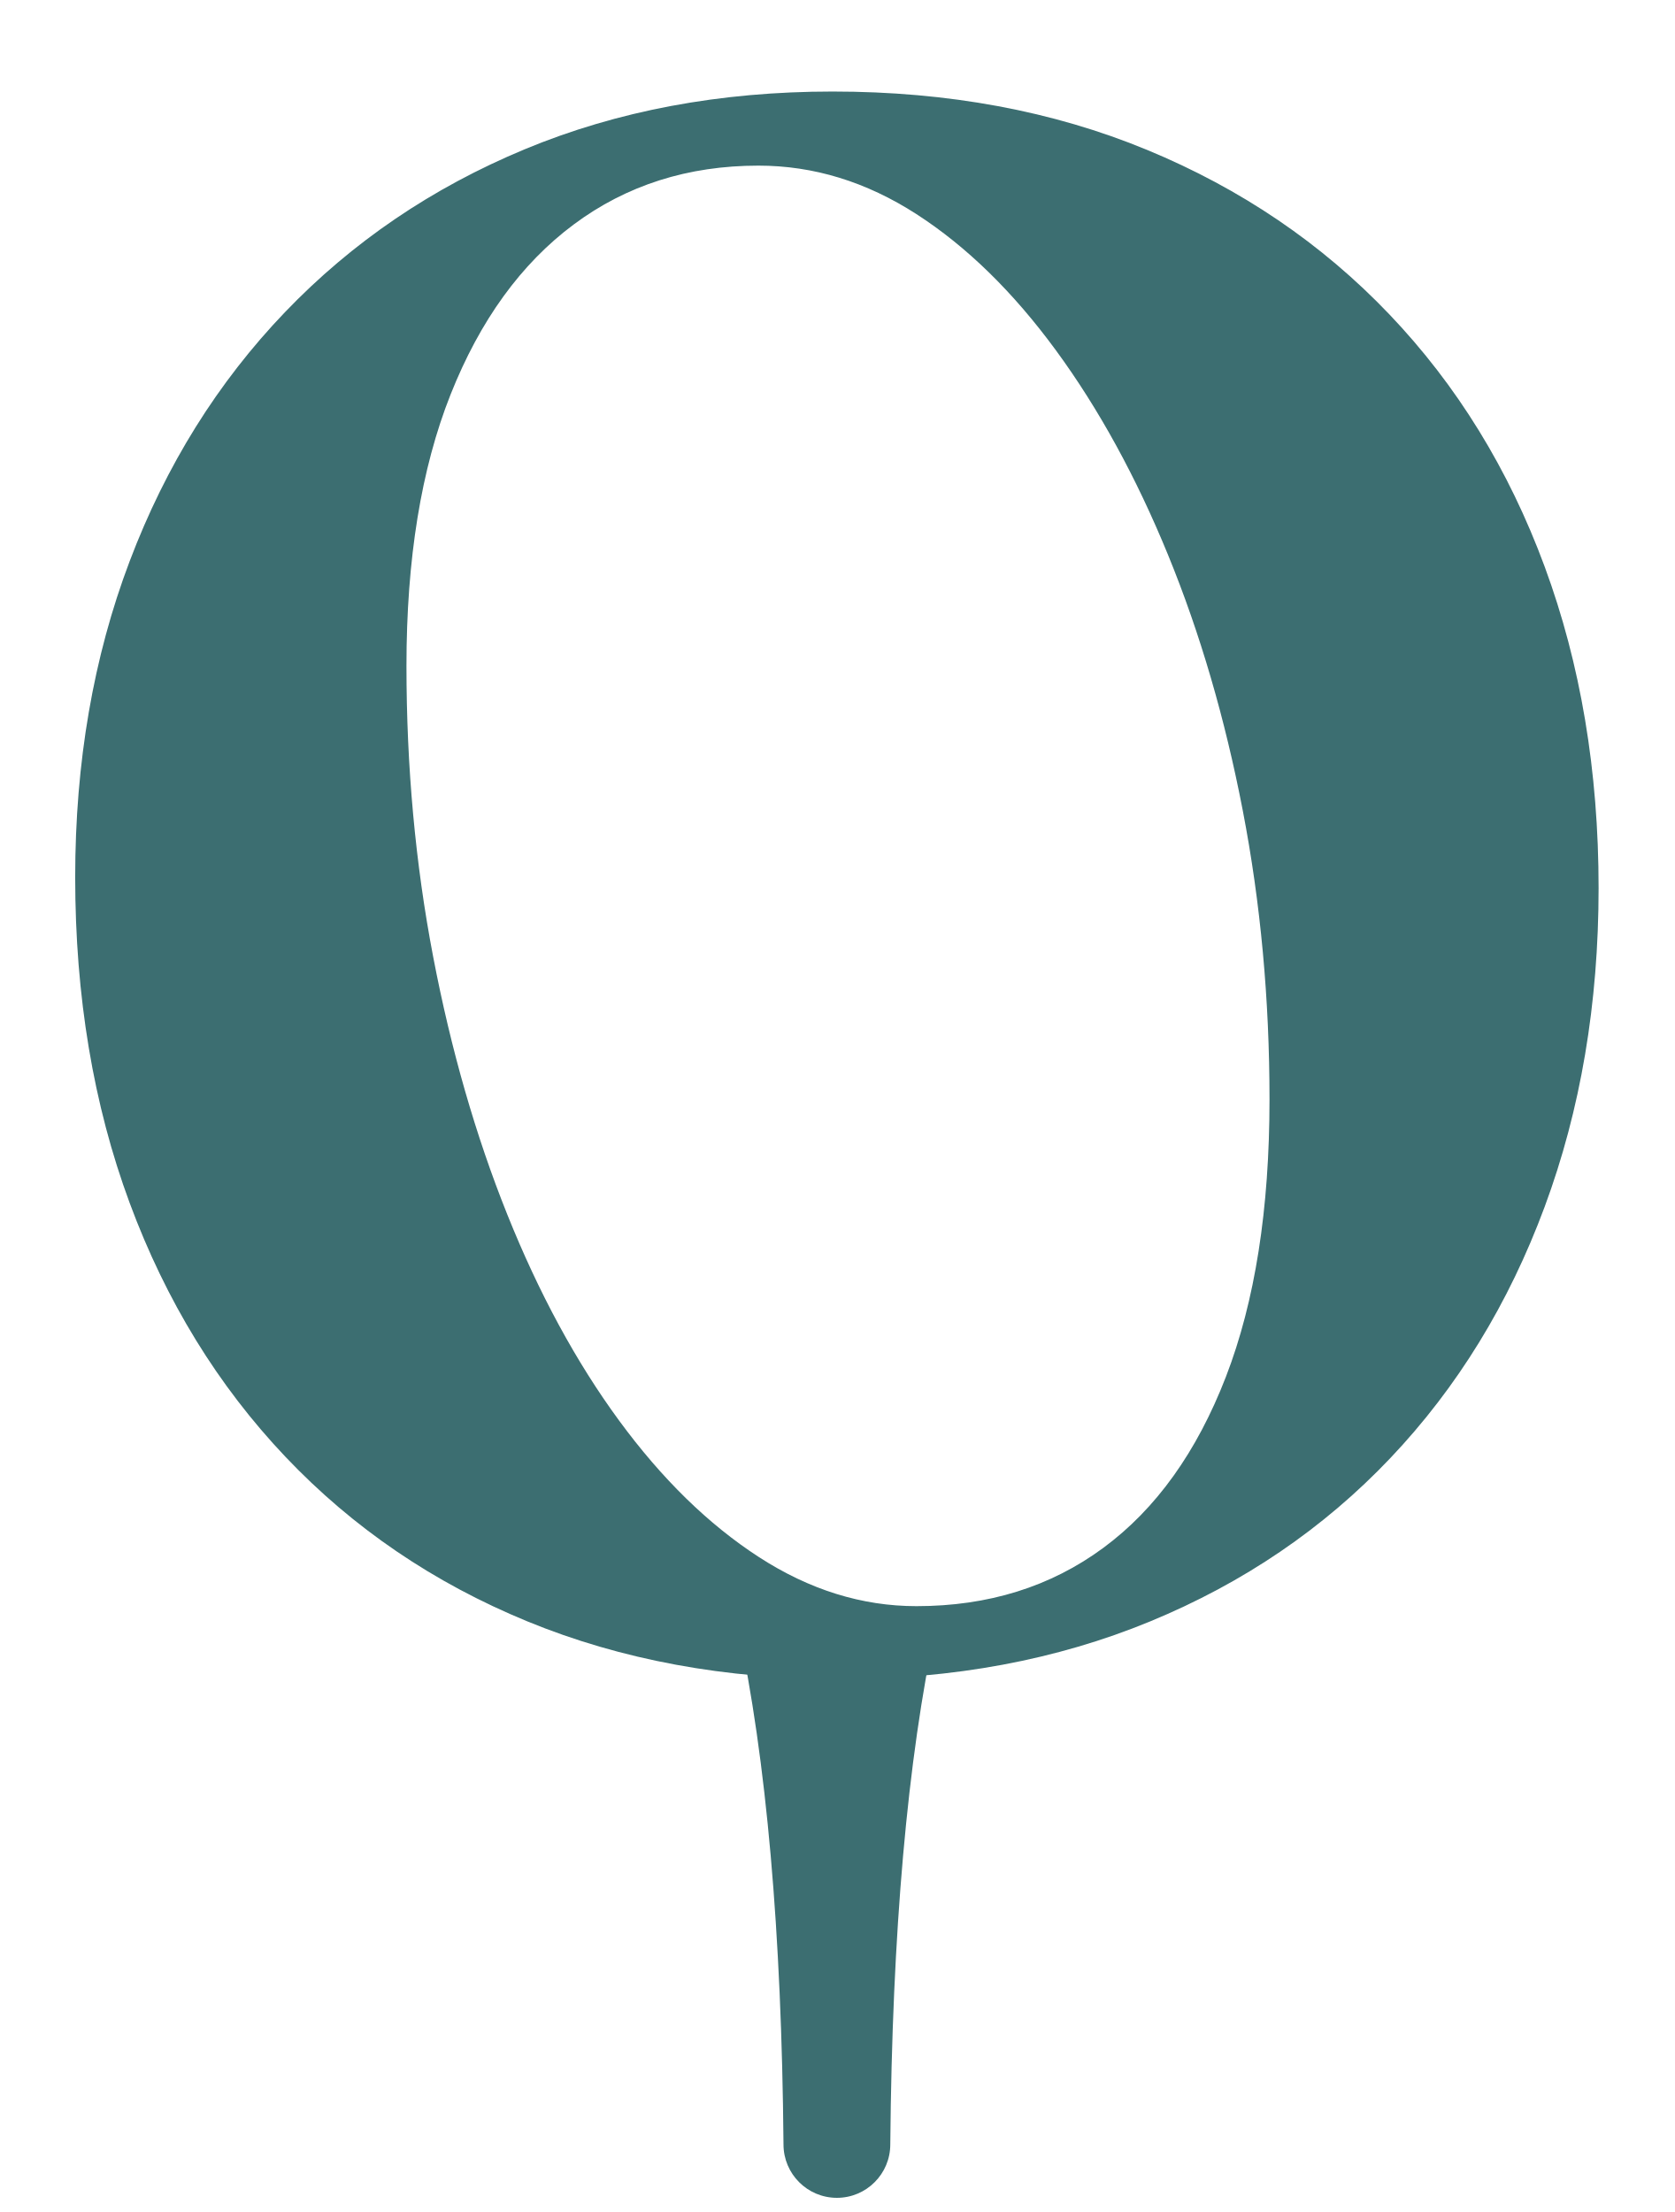
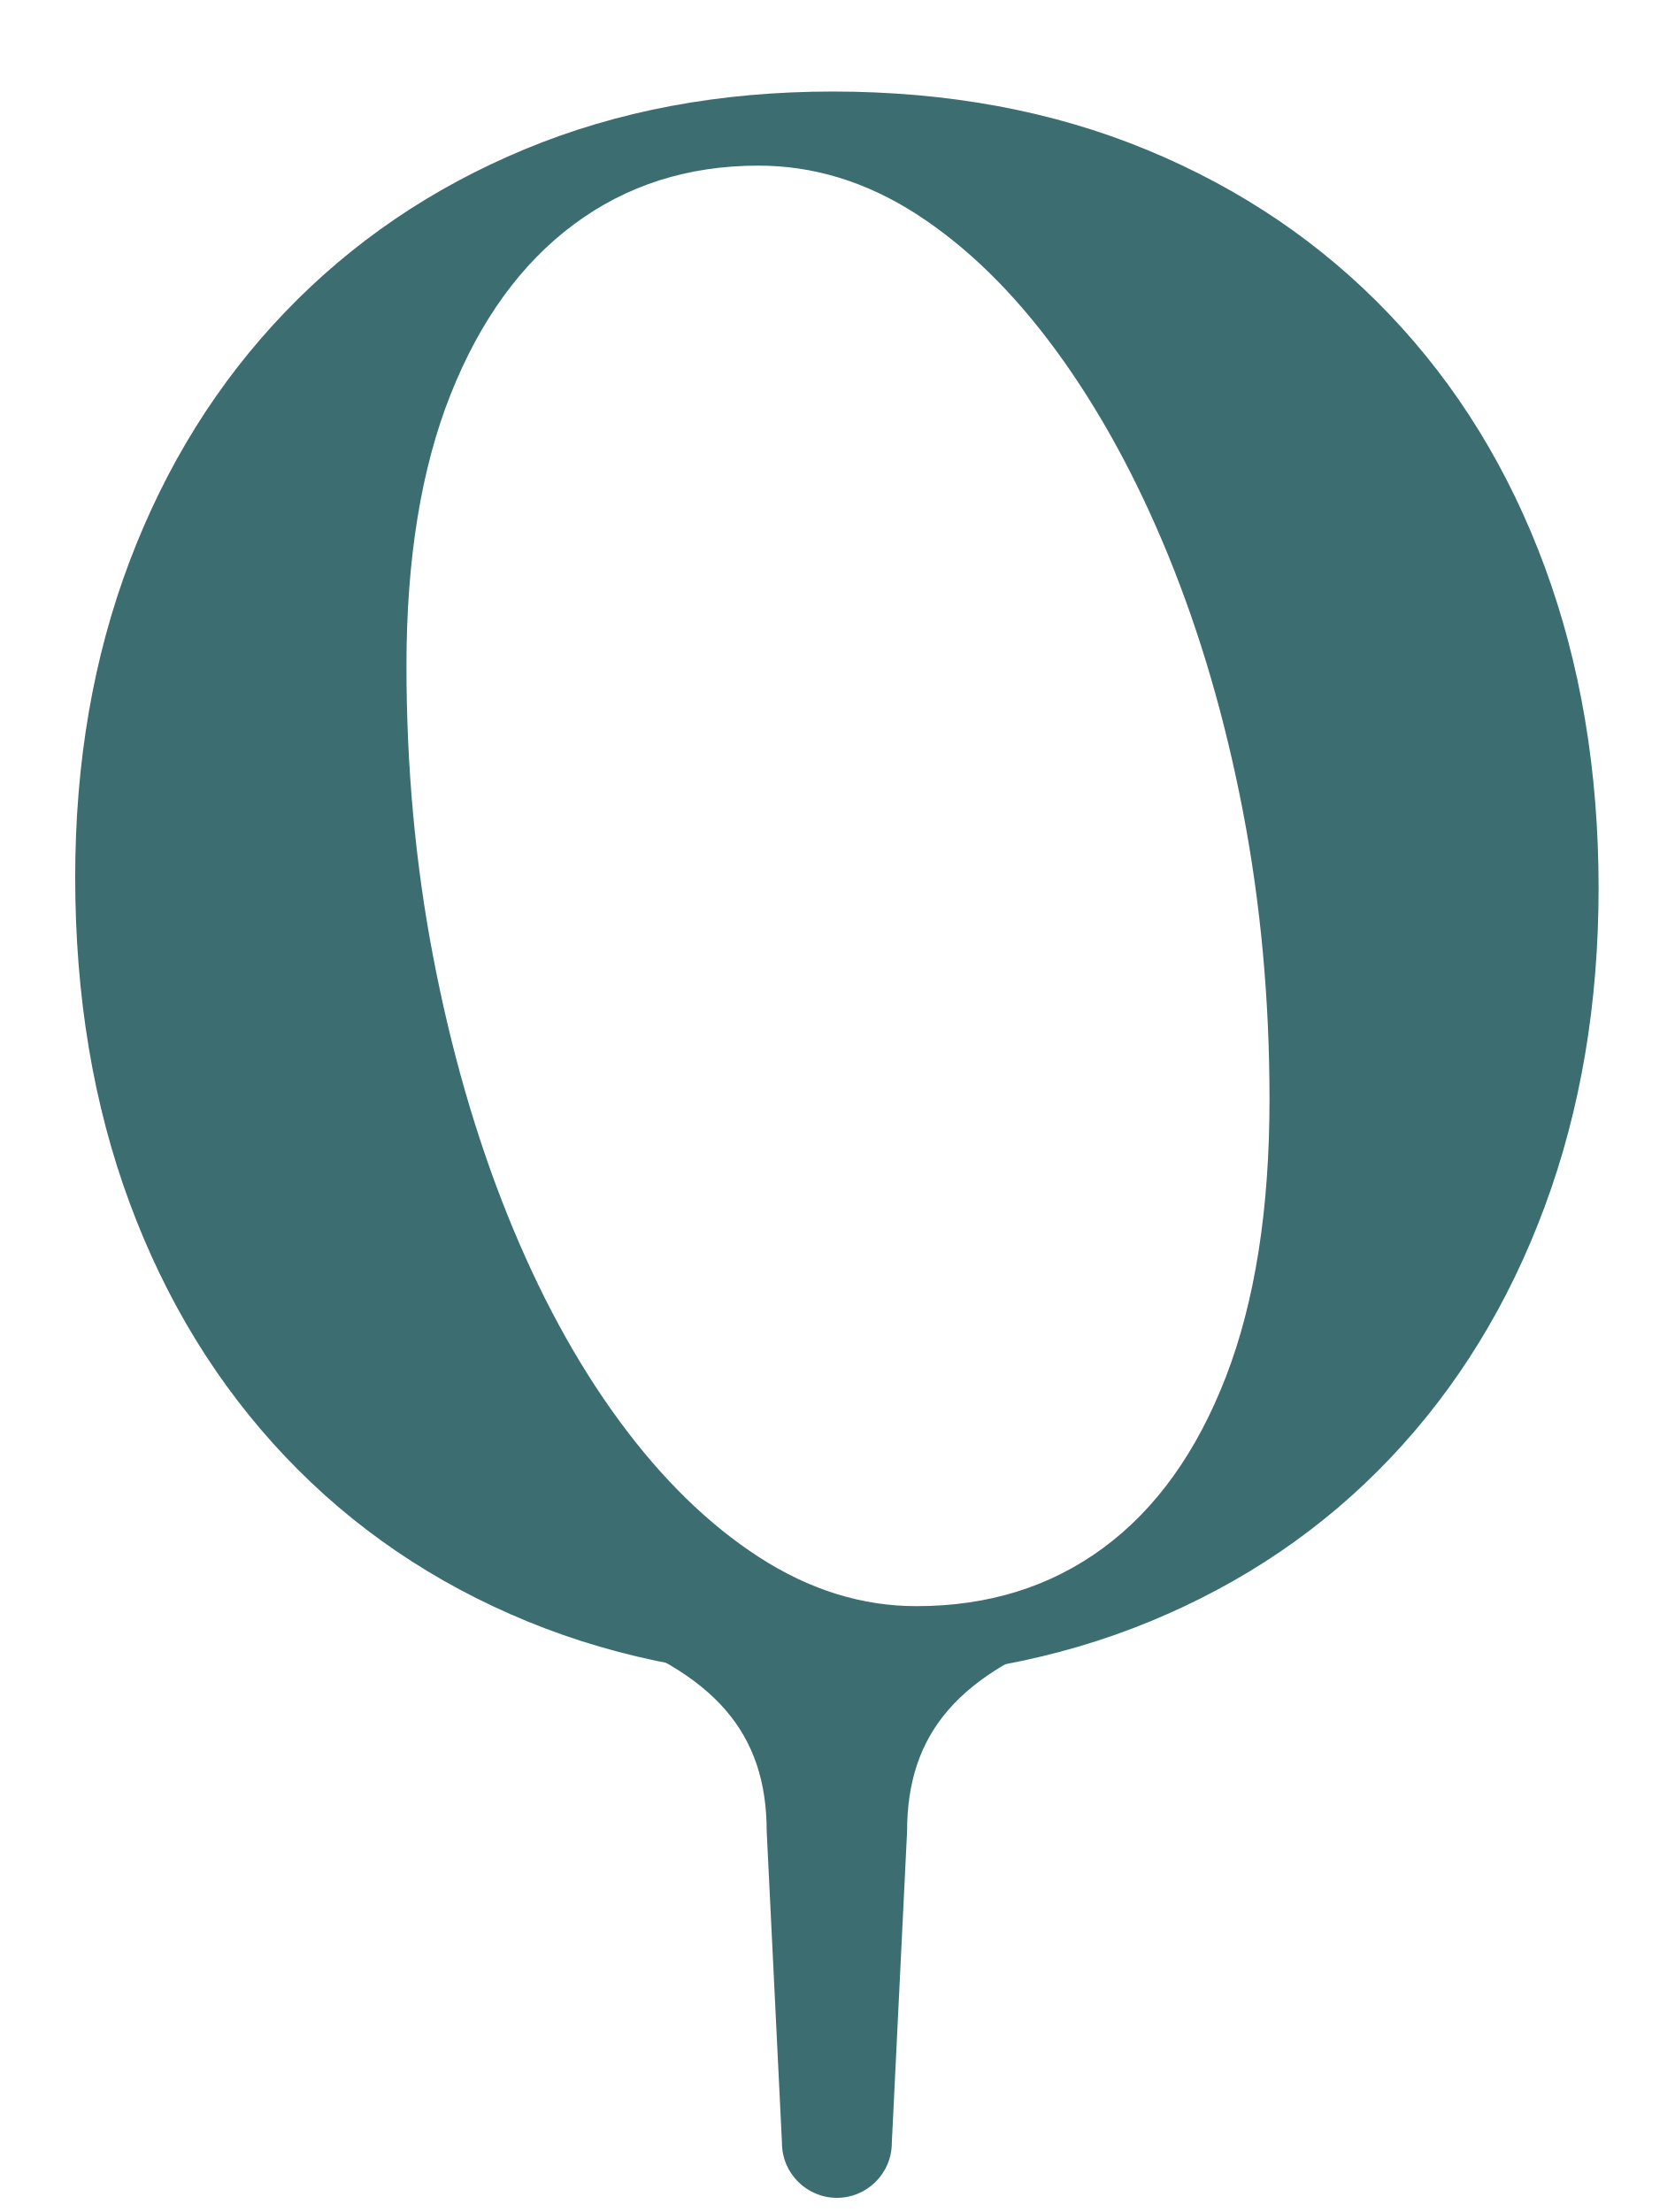
<svg xmlns="http://www.w3.org/2000/svg" viewBox="0 -1512 1537 2030">
  <g fill="#3C6E71">
    <path d="M764.0 -1428.0Q923.0 -1428.0 1052.5 -1374.5Q1182.0 -1321.0 1275.0 -1223.5Q1368.0 -1126.0 1417.5 -992.0Q1467.0 -858.0 1467.0 -697.0Q1467.0 -538.0 1417.5 -404.5Q1368.0 -271.0 1276.0 -174.0Q1184.0 -77.0 1055.5 -24.0Q927.0 29.0 771.0 29.0Q613.0 29.0 484.0 -24.0Q355.0 -77.0 262.0 -175.0Q169.0 -273.0 119.0 -408.0Q69.0 -543.0 69.0 -707.0Q69.0 -865.0 119.0 -997.0Q169.0 -1129.0 261.5 -1225.5Q354.0 -1322.0 481.5 -1375.0Q609.0 -1428.0 764.0 -1428.0ZM1165.0 -503.0Q1165.0 -641.0 1140.5 -768.0Q1116.0 -895.0 1072.0 -1002.5Q1028.0 -1110.0 969.0 -1190.5Q910.0 -1271.0 841.0 -1315.5Q772.0 -1360.0 696.0 -1360.0Q599.0 -1360.0 526.5 -1306.0Q454.0 -1252.0 413.5 -1150.0Q373.0 -1048.0 373.0 -901.0Q373.0 -762.0 397.5 -634.0Q422.0 -506.0 465.5 -397.5Q509.0 -289.0 568.0 -208.5Q627.0 -128.0 696.5 -83.0Q766.0 -38.0 841.0 -38.0Q940.0 -38.0 1012.5 -91.5Q1085.0 -145.0 1125.0 -248.5Q1165.0 -352.0 1165.0 -503.0Z" />
-     <path d="M677.0,-20.0 L859.0,-20.0 Q819.5,163.8 817.0,456.0 A49.0,49.0 0 0 1 719.0,456.0 Q716.5,163.8 677.0,-20.0 Z" />
+     <path d="M544.0,-15.8 L992.0,-15.8 C880.3,23.4 832.4,78.0 832.4,169.0 L818.4,454.6 C818.4,482.4 795.8,505.0 768.0,505.0 C740.2,505.0 717.6,482.4 717.6,454.6 L703.6,169.0 C703.6,78.0 655.7,23.4 544.0,-15.8 Z" />
  </g>
</svg>
